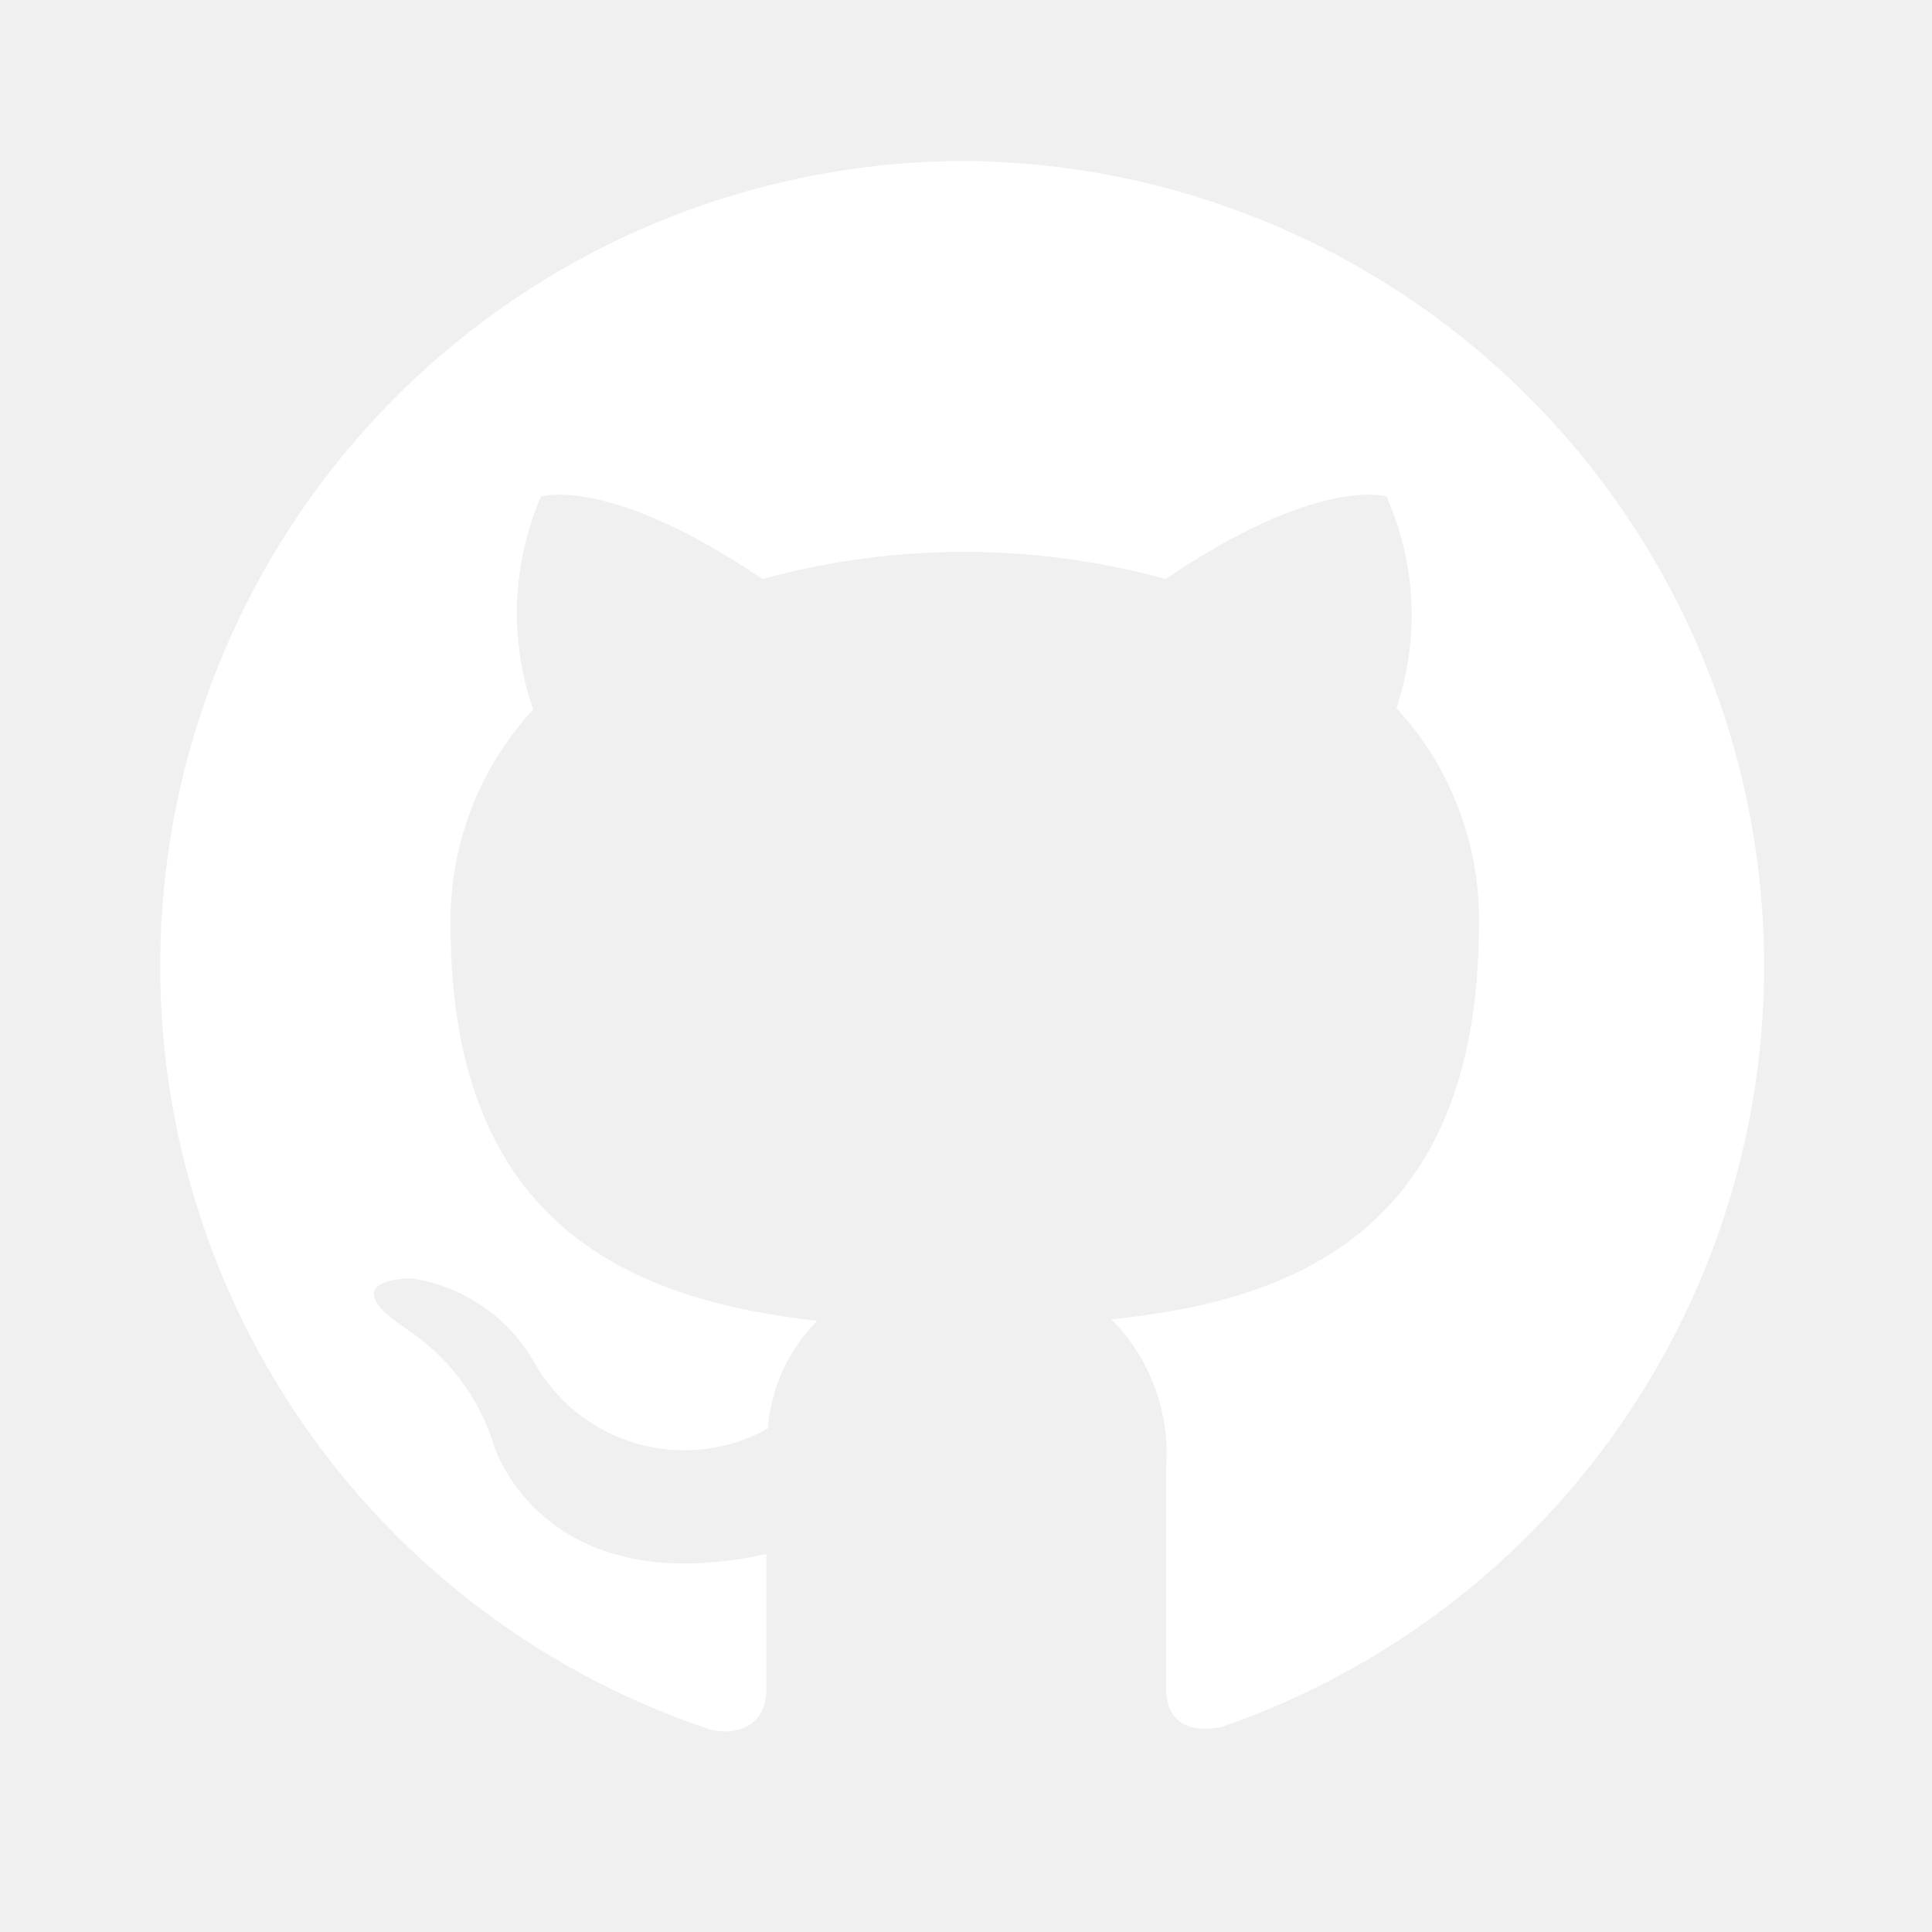
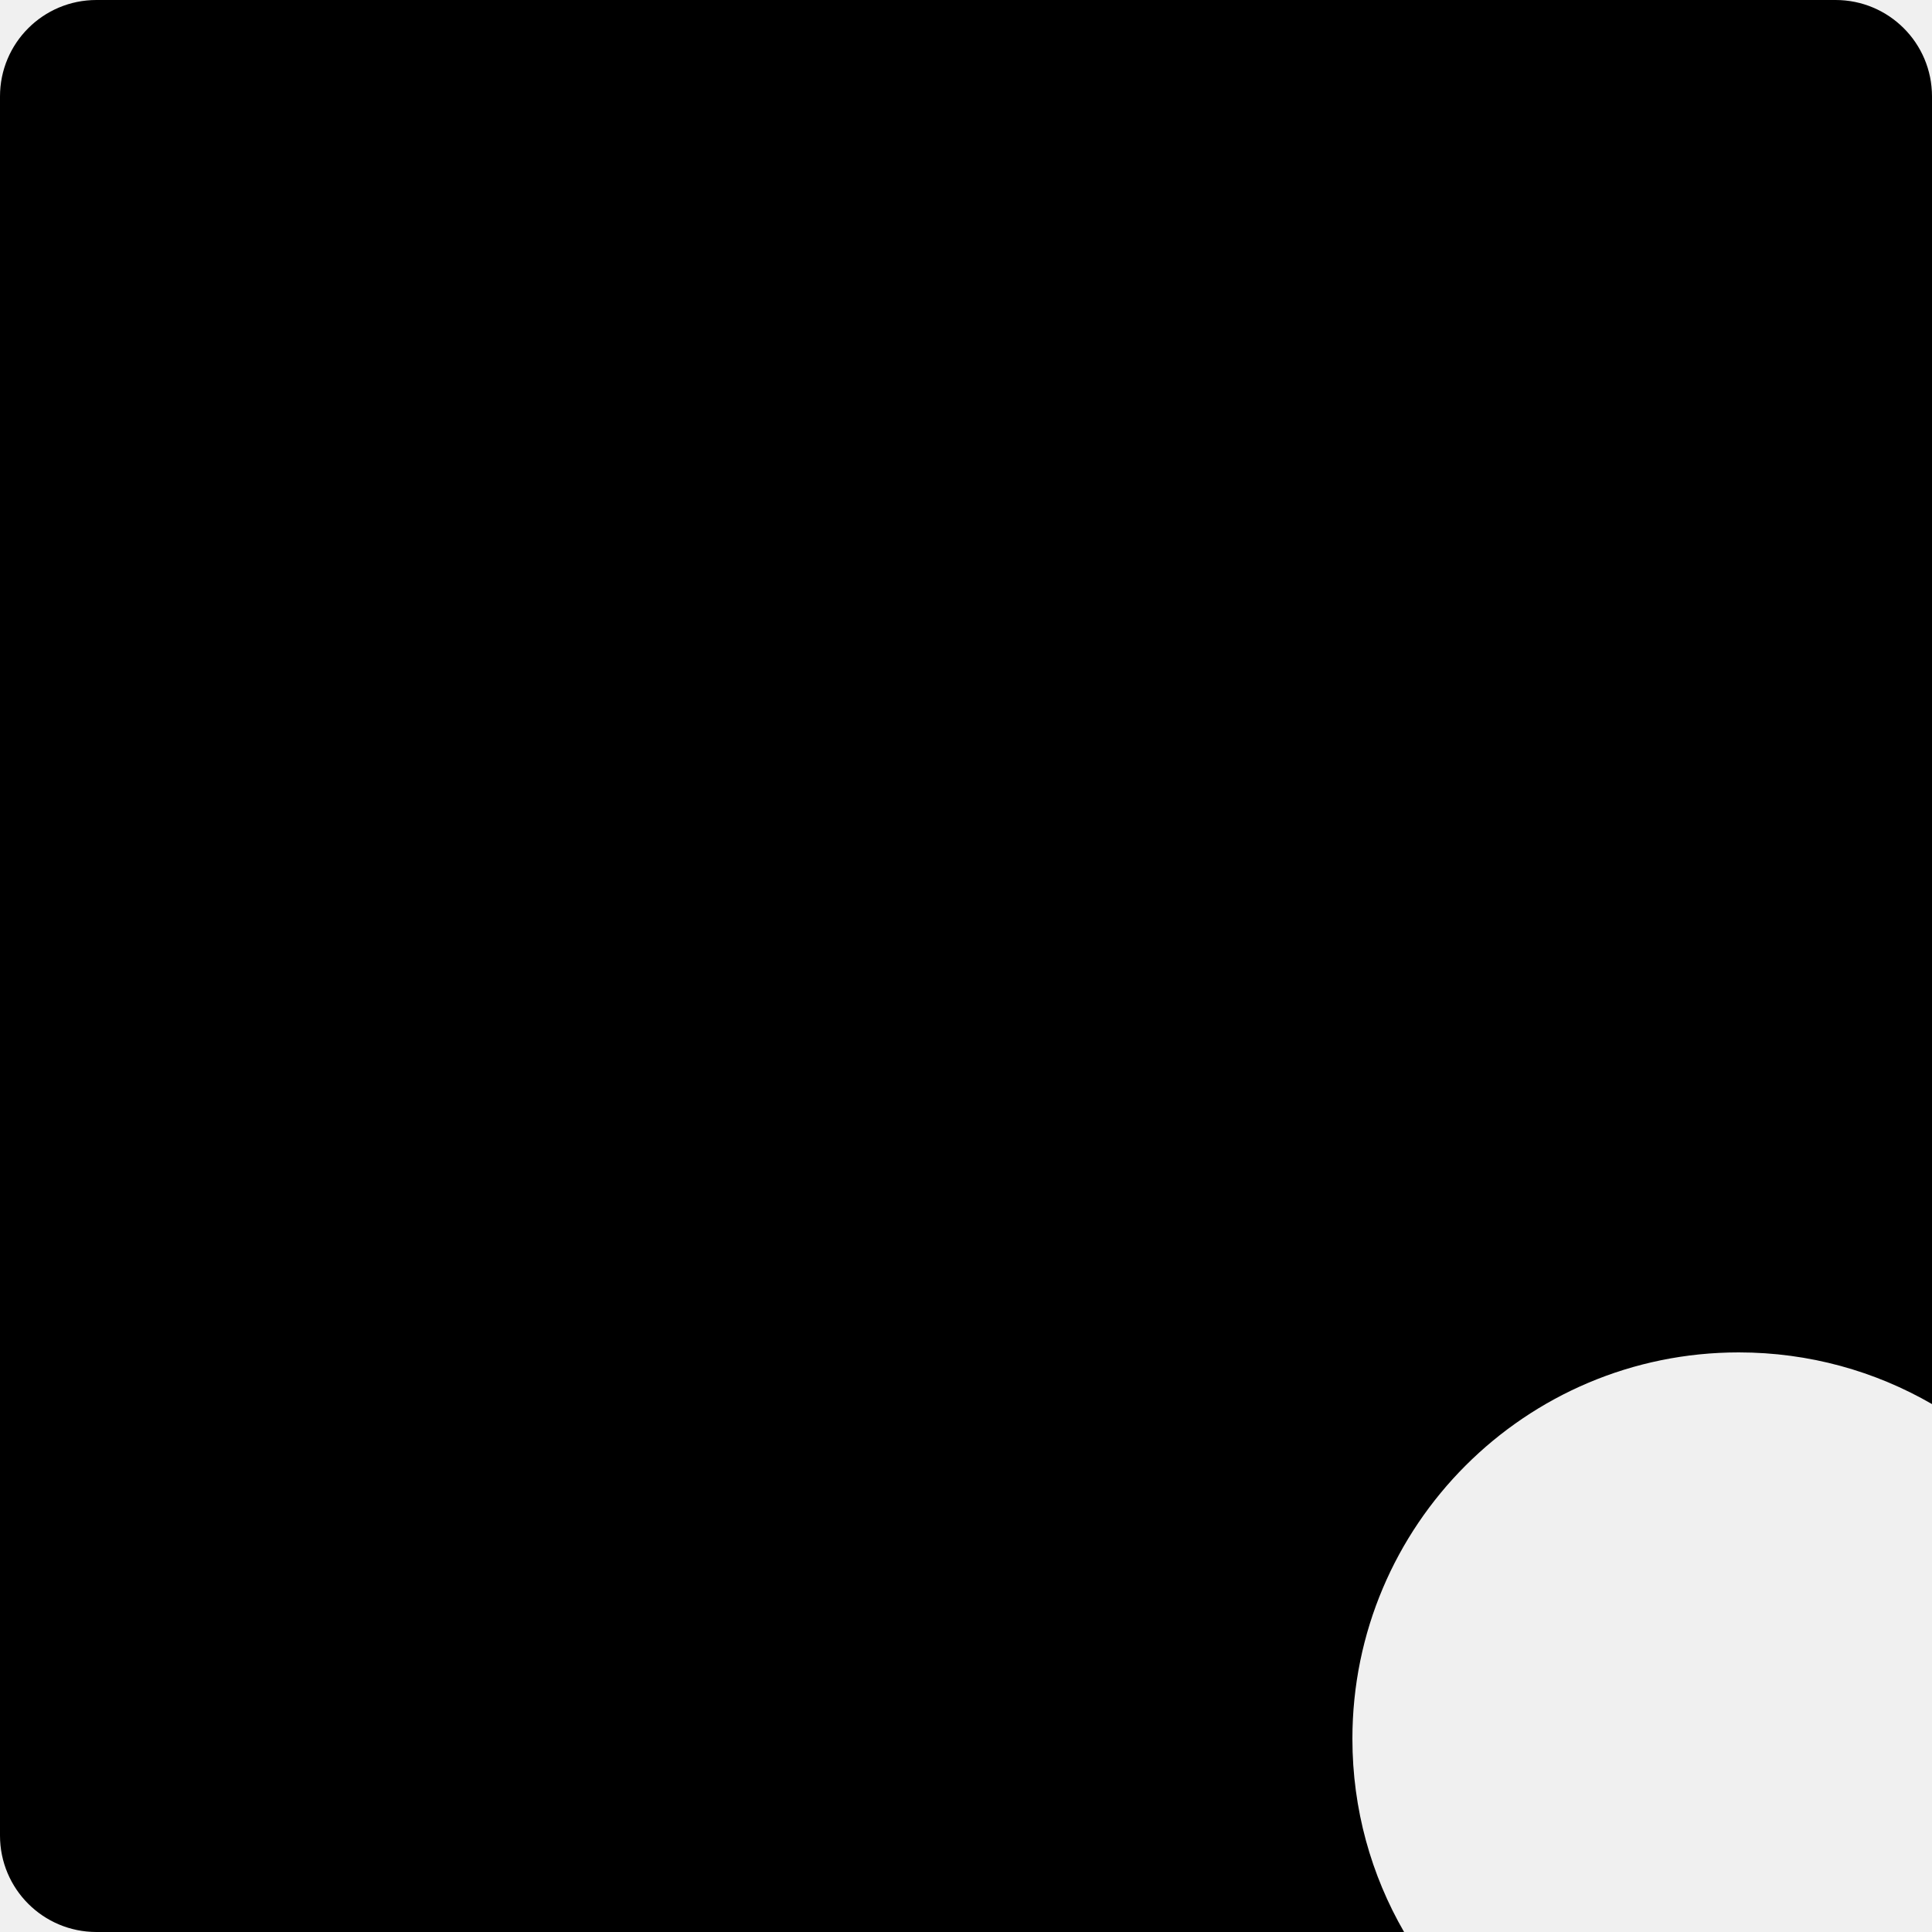
- <svg xmlns="http://www.w3.org/2000/svg" width="24" height="24" viewBox="0 0 24 24" fill="none">
-   <path fill-rule="evenodd" clip-rule="evenodd" d="M12 2C9.624 1.998 7.324 2.842 5.513 4.381C3.703 5.92 2.499 8.053 2.119 10.399C1.738 12.745 2.206 15.149 3.437 17.182C4.668 19.214 6.583 20.742 8.839 21.491C9.342 21.583 9.52 21.27 9.52 21.006V19.305C6.727 19.913 6.138 17.961 6.138 17.961C5.952 17.356 5.559 16.836 5.026 16.494C4.124 15.88 5.1 15.88 5.1 15.88C5.416 15.924 5.718 16.04 5.983 16.219C6.248 16.398 6.469 16.634 6.629 16.911C6.764 17.157 6.948 17.374 7.168 17.55C7.387 17.725 7.64 17.855 7.91 17.933C8.18 18.01 8.463 18.034 8.743 18.002C9.022 17.97 9.293 17.883 9.538 17.746C9.577 17.241 9.795 16.766 10.152 16.408C7.93 16.156 5.597 15.296 5.597 11.497C5.582 10.504 5.949 9.543 6.623 8.814C6.323 7.951 6.358 7.007 6.721 6.168C6.721 6.168 7.562 5.898 9.471 7.193C11.11 6.743 12.841 6.743 14.48 7.193C16.389 5.898 17.224 6.168 17.224 6.168C17.592 6.998 17.636 7.935 17.347 8.796C18.02 9.525 18.387 10.486 18.372 11.478C18.372 15.321 16.033 16.162 13.805 16.389C14.044 16.629 14.228 16.918 14.346 17.236C14.463 17.554 14.511 17.893 14.486 18.231V20.975C14.486 21.3 14.664 21.552 15.174 21.454C17.403 20.685 19.29 19.153 20.499 17.129C21.709 15.104 22.164 12.717 21.784 10.389C21.404 8.062 20.214 5.943 18.424 4.408C16.634 2.873 14.358 2.02 12 2Z" fill="white" />
+ <svg xmlns="http://www.w3.org/2000/svg" width="60" height="60" viewBox="0 0 60 60">
+   <path d="M60,43.605 L60,2.996 C60,1.337 58.659,0 57.004,0 L2.996,0 C1.337,0 0,1.341 0,2.996 L0,57.004 C0,58.663 1.341,60 2.996,60 L43.605,60 C42.584,58.235 42,56.186 42,54 C42,47.373 47.371,42 54,42 C56.186,42 58.235,42.584 60,43.605 Z" />
</svg>
